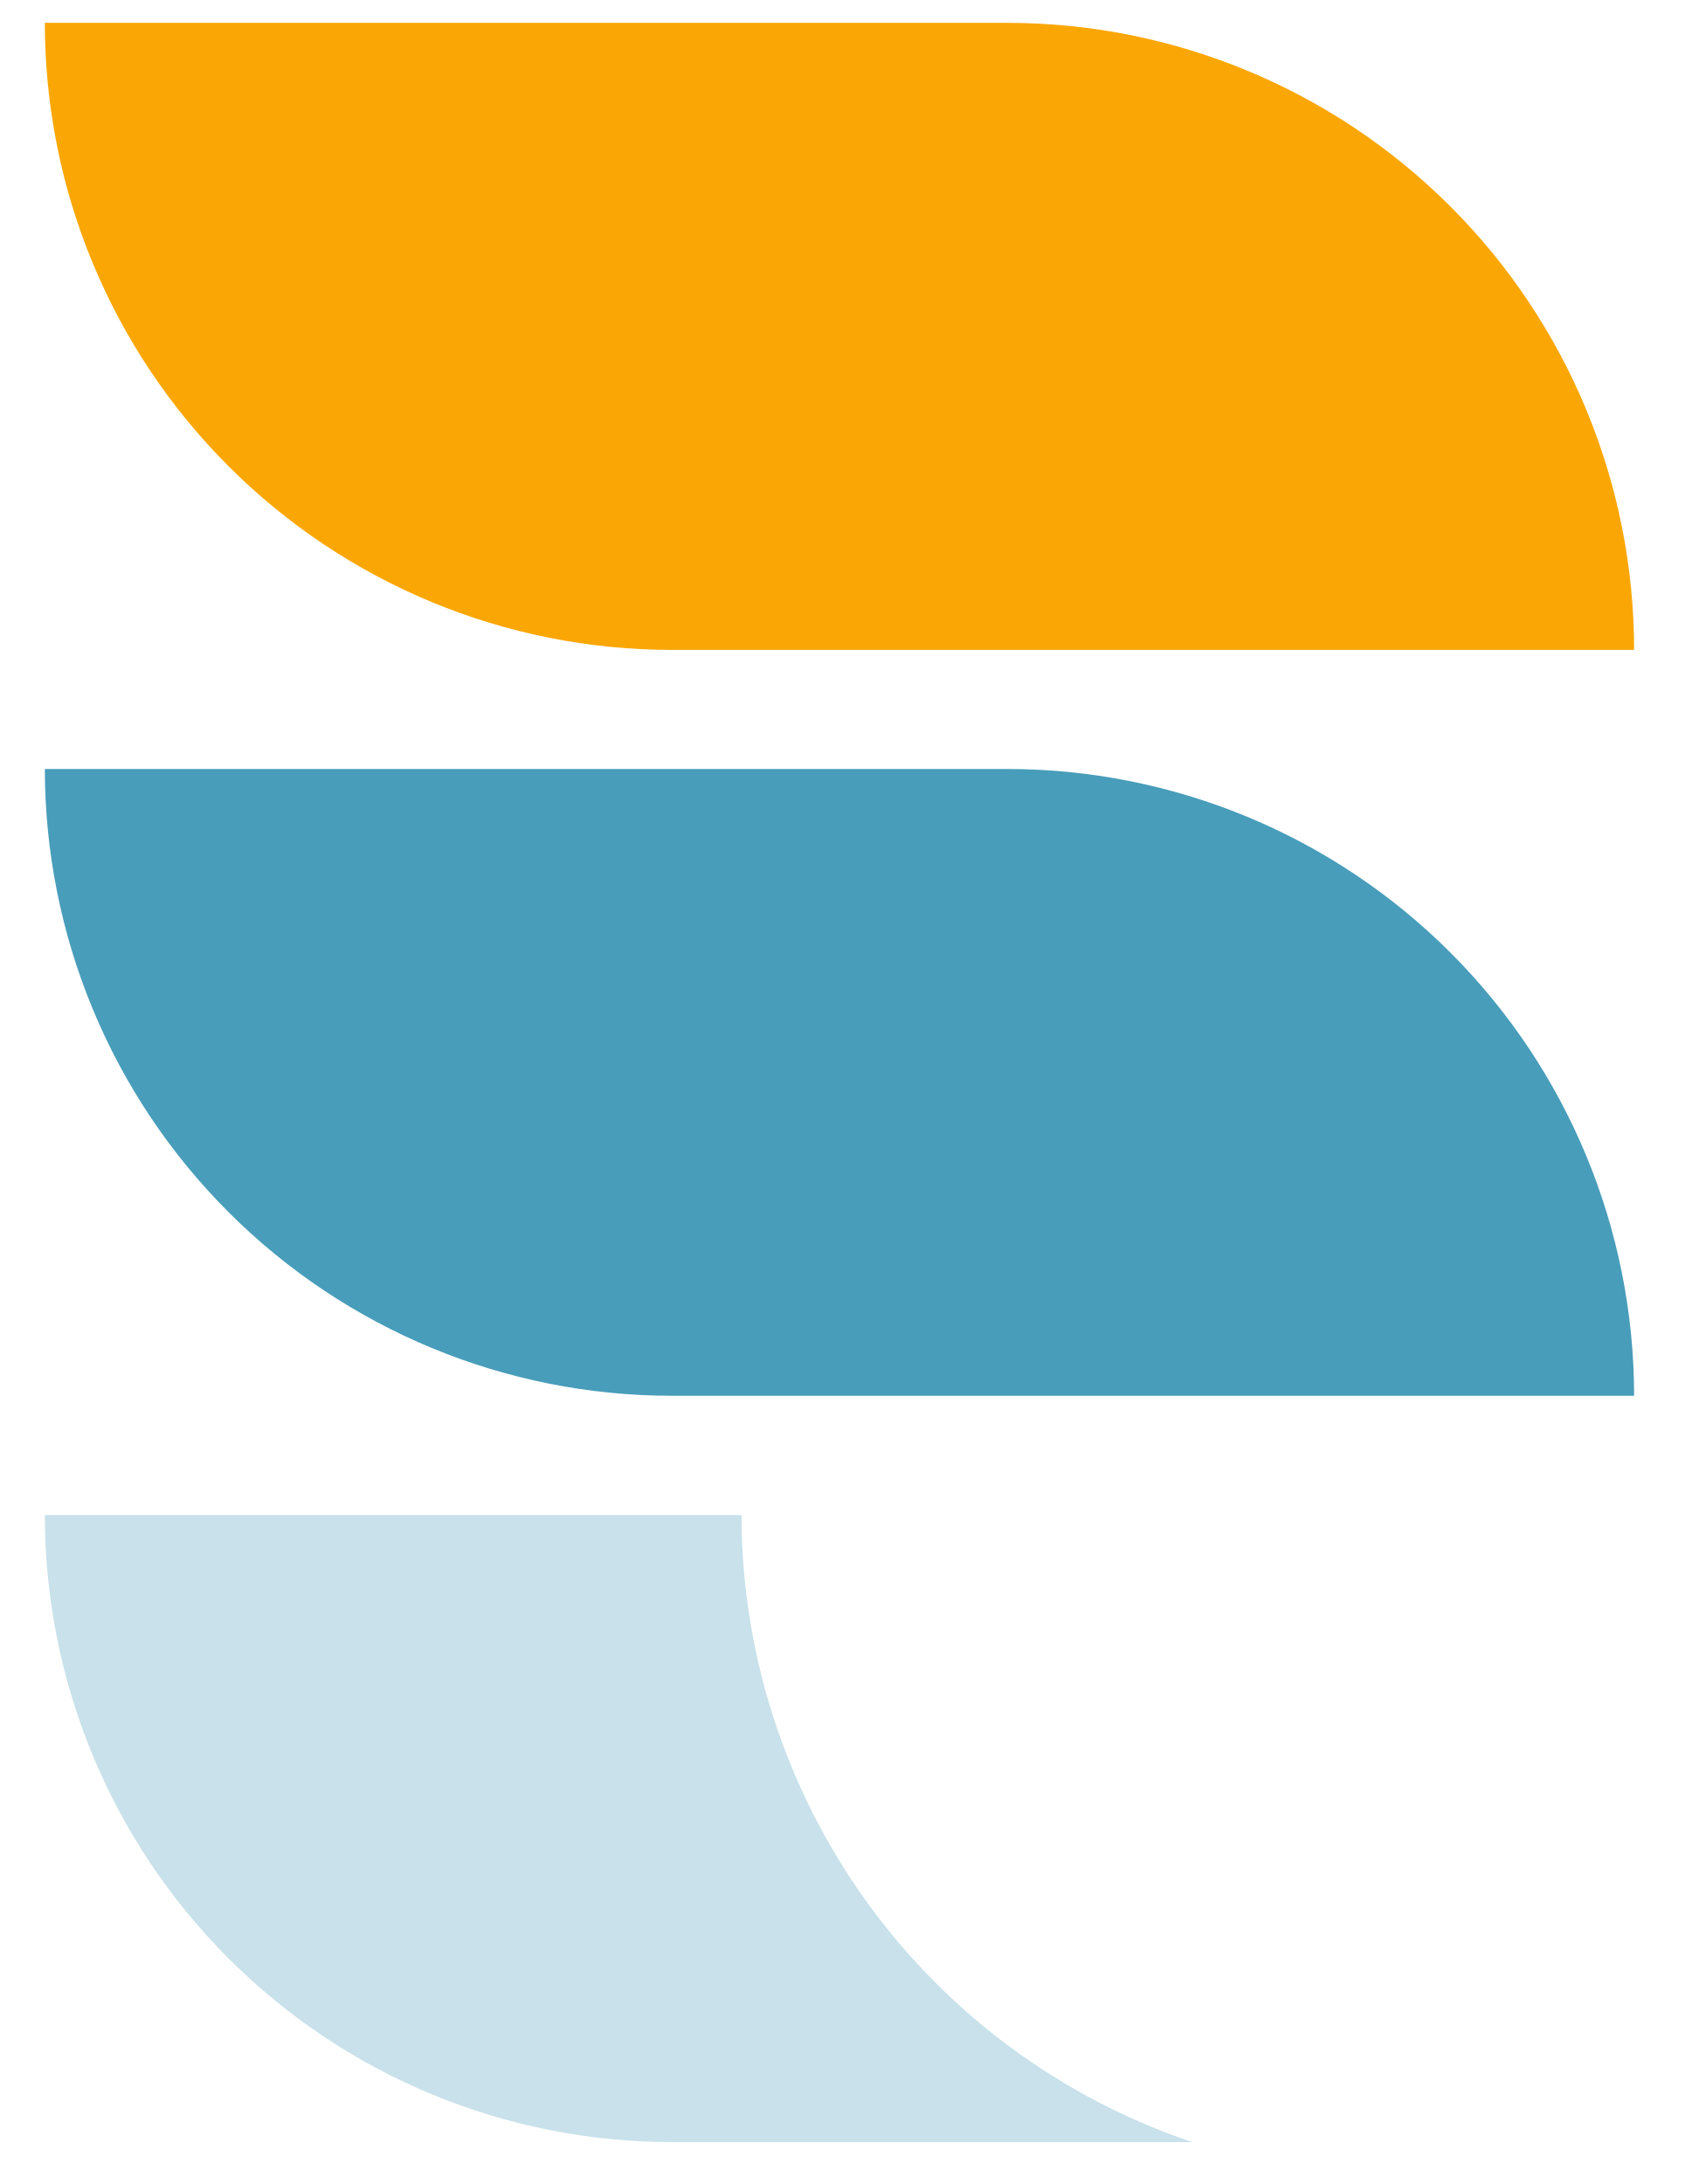
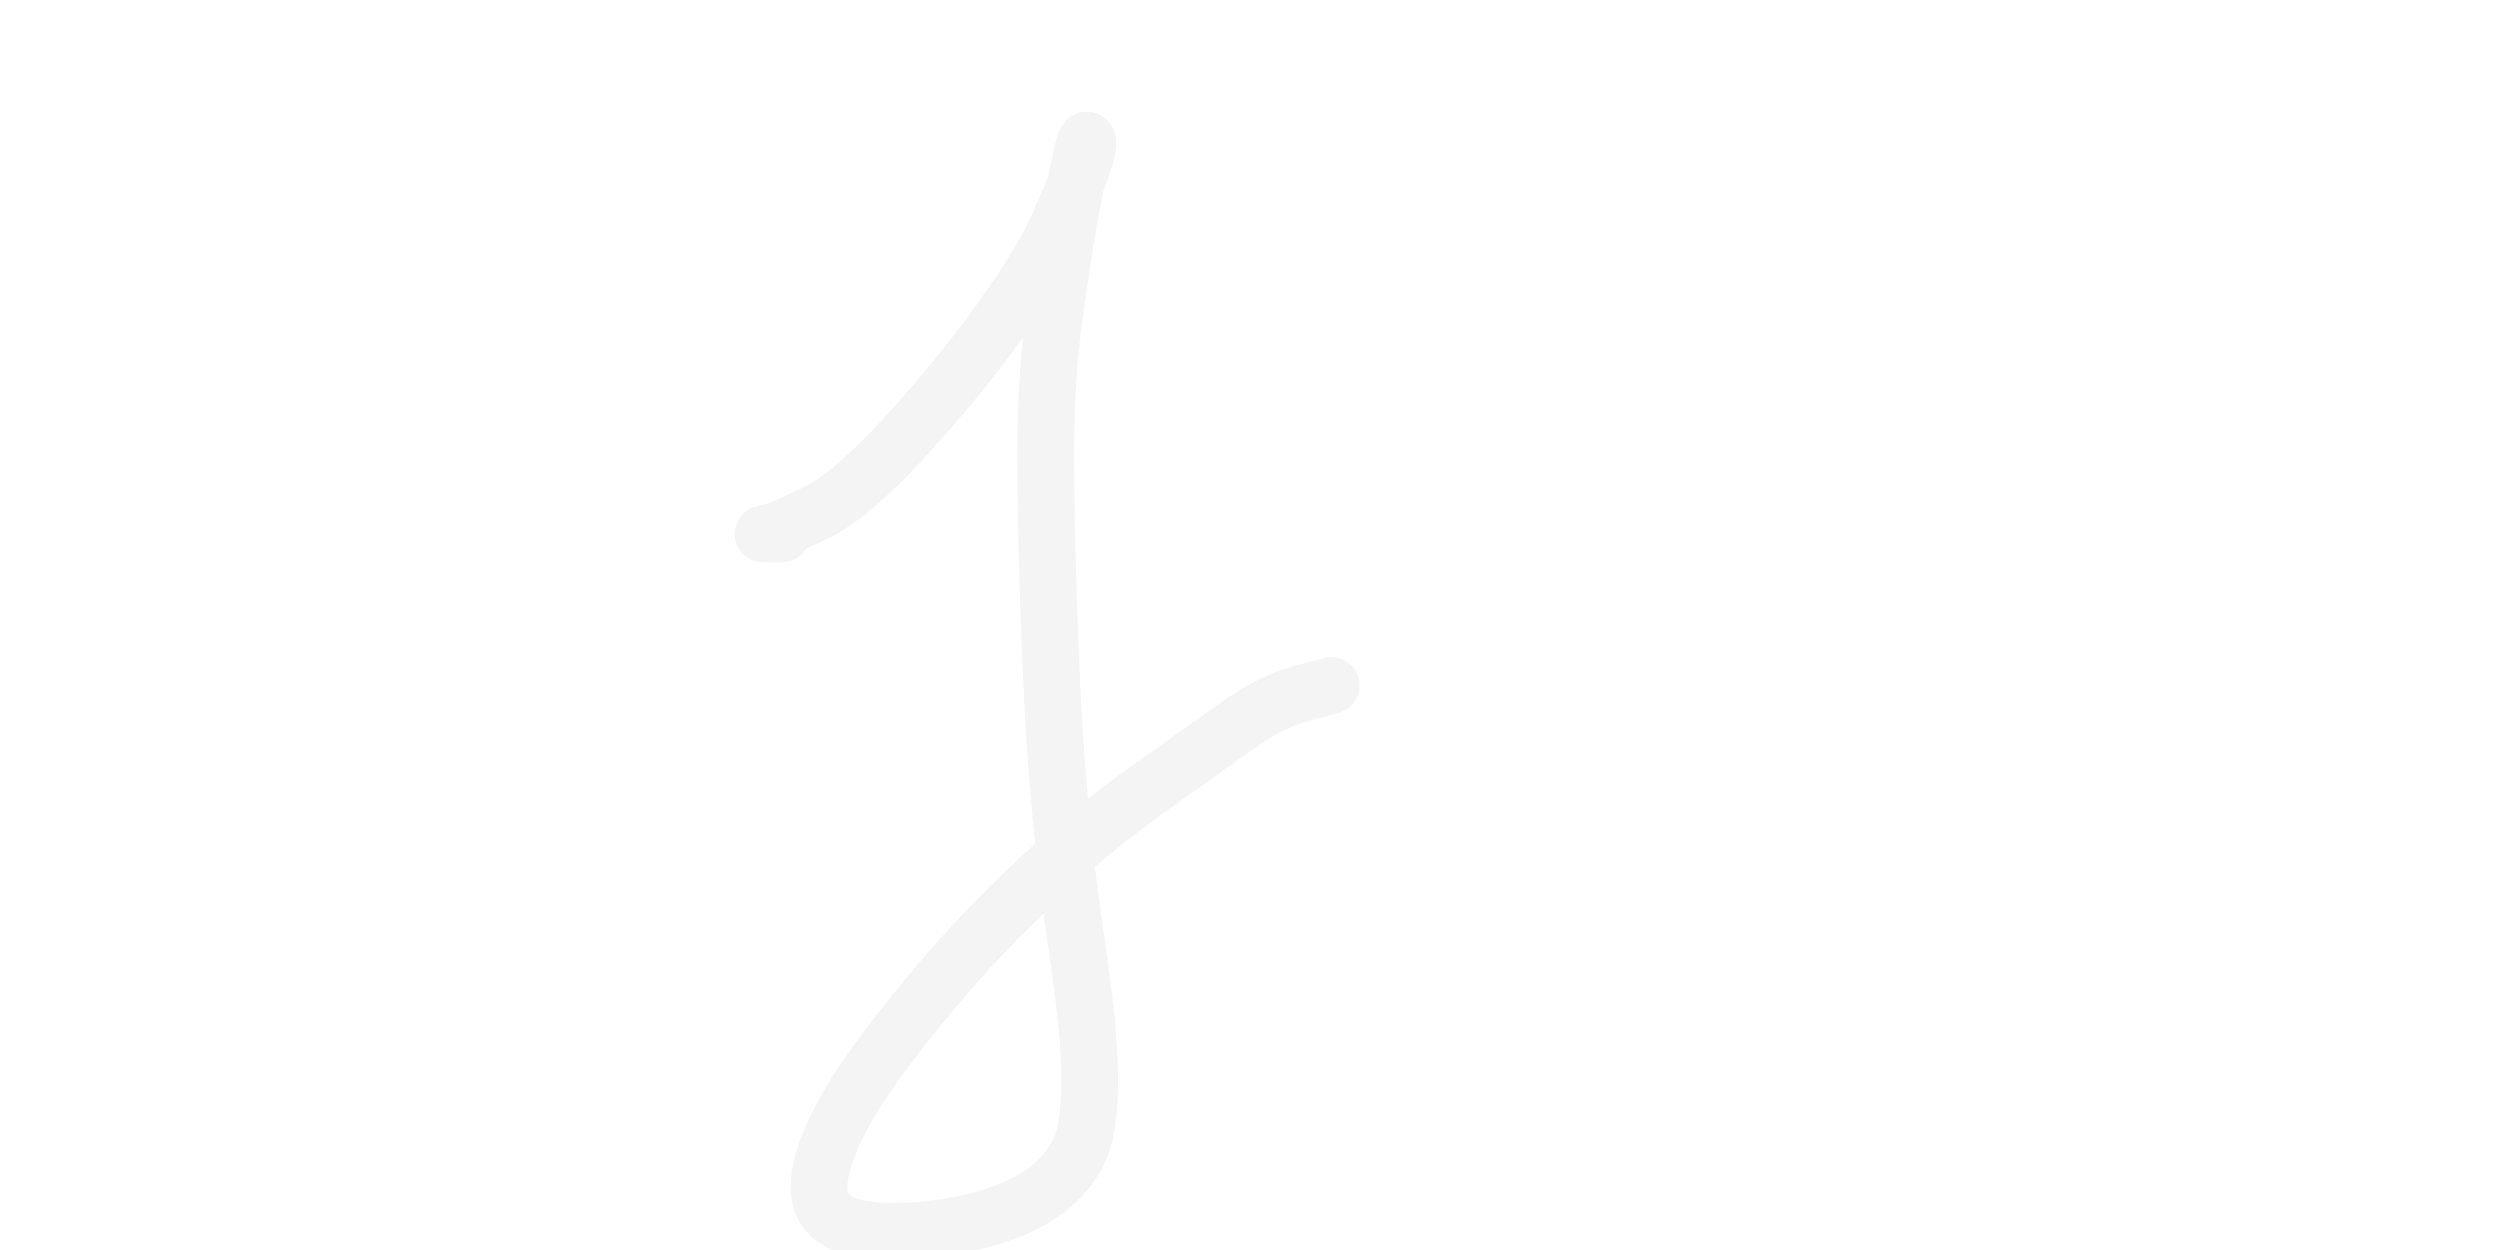
- <svg xmlns="http://www.w3.org/2000/svg" width="49" height="63" viewBox="0 0 49 63" fill="#489DBA">
-   <g clip-path="url(#clip0_424_78920)">
-     <path d="M1.294 0.659H29.061C33.857 0.66 38.456 2.567 41.846 5.959C45.237 9.351 47.142 13.95 47.142 18.747V18.747H19.375C14.579 18.745 9.98 16.838 6.59 13.446C3.199 10.054 1.294 5.455 1.294 0.659V0.659Z" fill="#FAA706" />
-     <path d="M1.294 22.182H29.061C33.856 22.184 38.453 24.089 41.844 27.48C45.234 30.87 47.14 35.468 47.142 40.263V40.263H19.375C14.581 40.261 9.983 38.356 6.592 34.965C3.202 31.575 1.296 26.977 1.294 22.182V22.182Z" fill="#489DBA" />
-     <path d="M21.391 43.703H1.294C1.294 48.499 3.199 53.098 6.59 56.49C9.98 59.882 14.579 61.789 19.375 61.79H34.389C30.604 60.511 27.315 58.079 24.984 54.835C22.653 51.59 21.396 47.697 21.391 43.703V43.703Z" fill="#C8E1EA" />
-   </g>
-   <defs>
-     <clipPath id="clip0_424_78920">
-       <rect width="48.273" height="61.682" fill="#489DBA" transform="translate(0 0.658936)" />
-     </clipPath>
-   </defs>
+ <svg xmlns="http://www.w3.org/2000/svg" width="220" height="110" viewBox="0 0 440 440">
+   <path d="M6.498 138.623L5.386 138.623C4.645 138.623 3.58 138.623 2.19 138.623C0.801 138.623 0.072 138.623 0.003 138.623C-0.065 138.623 0.913 138.4 2.94 137.956C4.966 137.511 10.118 135.288 18.395 131.289C26.673 127.289 37.055 118.508 49.541 104.945C62.027 91.383 73.296 77.613 83.349 63.635C93.401 49.657 100.407 38.105 104.366 28.978C108.325 19.851 111.059 13.014 112.567 8.465C114.076 3.917 114.627 1.181 114.221 0.256C113.815 -0.668 113.143 0.908 112.205 4.983C111.267 9.059 109.824 16.408 107.877 27.03C105.93 37.653 103.999 50.334 102.084 65.073C100.169 79.813 99.301 96.838 99.482 116.149C99.662 135.459 100.149 155.559 100.942 176.448C101.734 197.336 102.839 215.664 104.256 231.431C105.672 247.198 107.228 261.014 108.922 272.88C110.616 284.745 111.978 294.777 113.008 302.973C114.038 311.17 114.66 319.265 114.873 327.259C115.087 335.252 114.649 342.279 113.561 348.338C112.472 354.397 109.523 359.999 104.714 365.144C99.904 370.29 93.228 374.418 84.685 377.53C76.142 380.641 66.883 382.66 56.908 383.587C46.932 384.514 38.819 384.258 32.569 382.818C26.318 381.378 22.343 378.485 20.642 374.141C18.941 369.796 19.478 363.701 22.253 355.857C25.027 348.013 29.841 339.13 36.695 329.209C43.548 319.288 52.024 308.382 62.123 296.491C72.221 284.6 83.628 272.67 96.342 260.7C109.056 248.729 121.788 238.221 134.537 229.174C147.286 220.127 157.843 212.607 166.207 206.614C174.572 200.622 182.289 196.687 189.359 194.809L199.964 191.993" fill="none" stroke="#f4f4f4" stroke-opacity="1" stroke-width="20" stroke-linejoin="round" stroke-linecap="round" stroke-dasharray="0 0" transform="matrix(1 0 0 1 48.6238 49.3123)" />
</svg>
